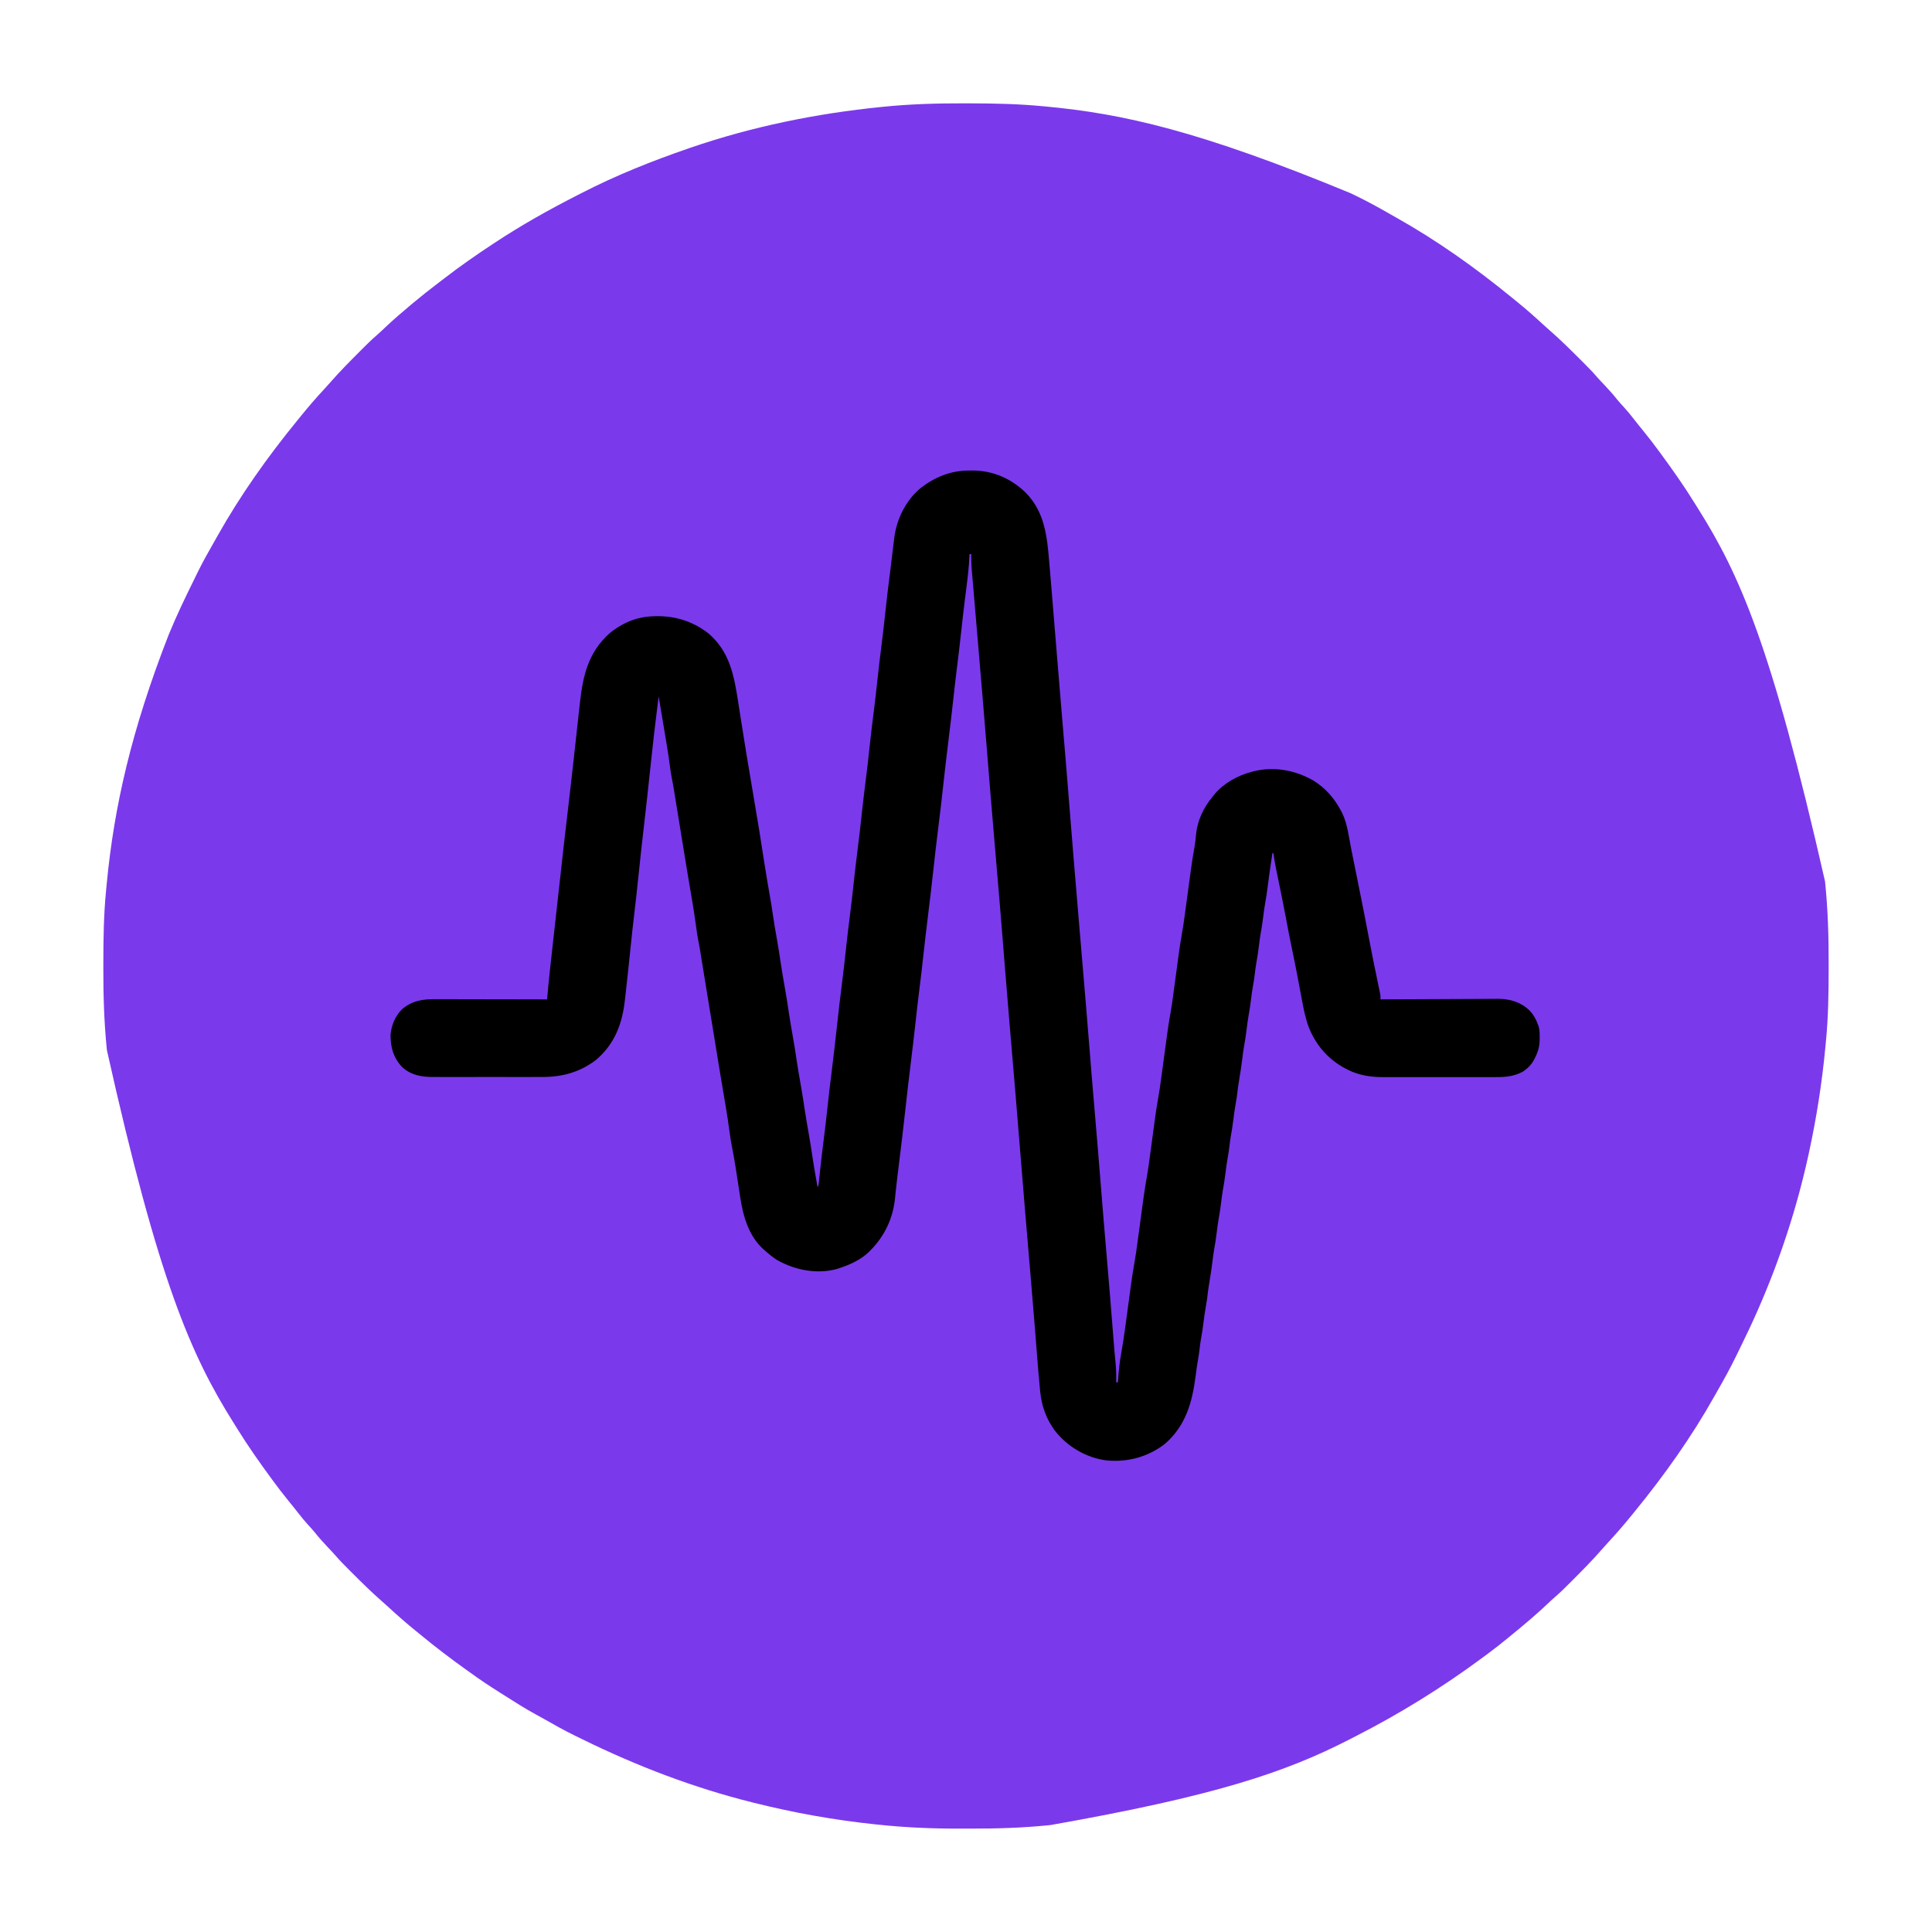
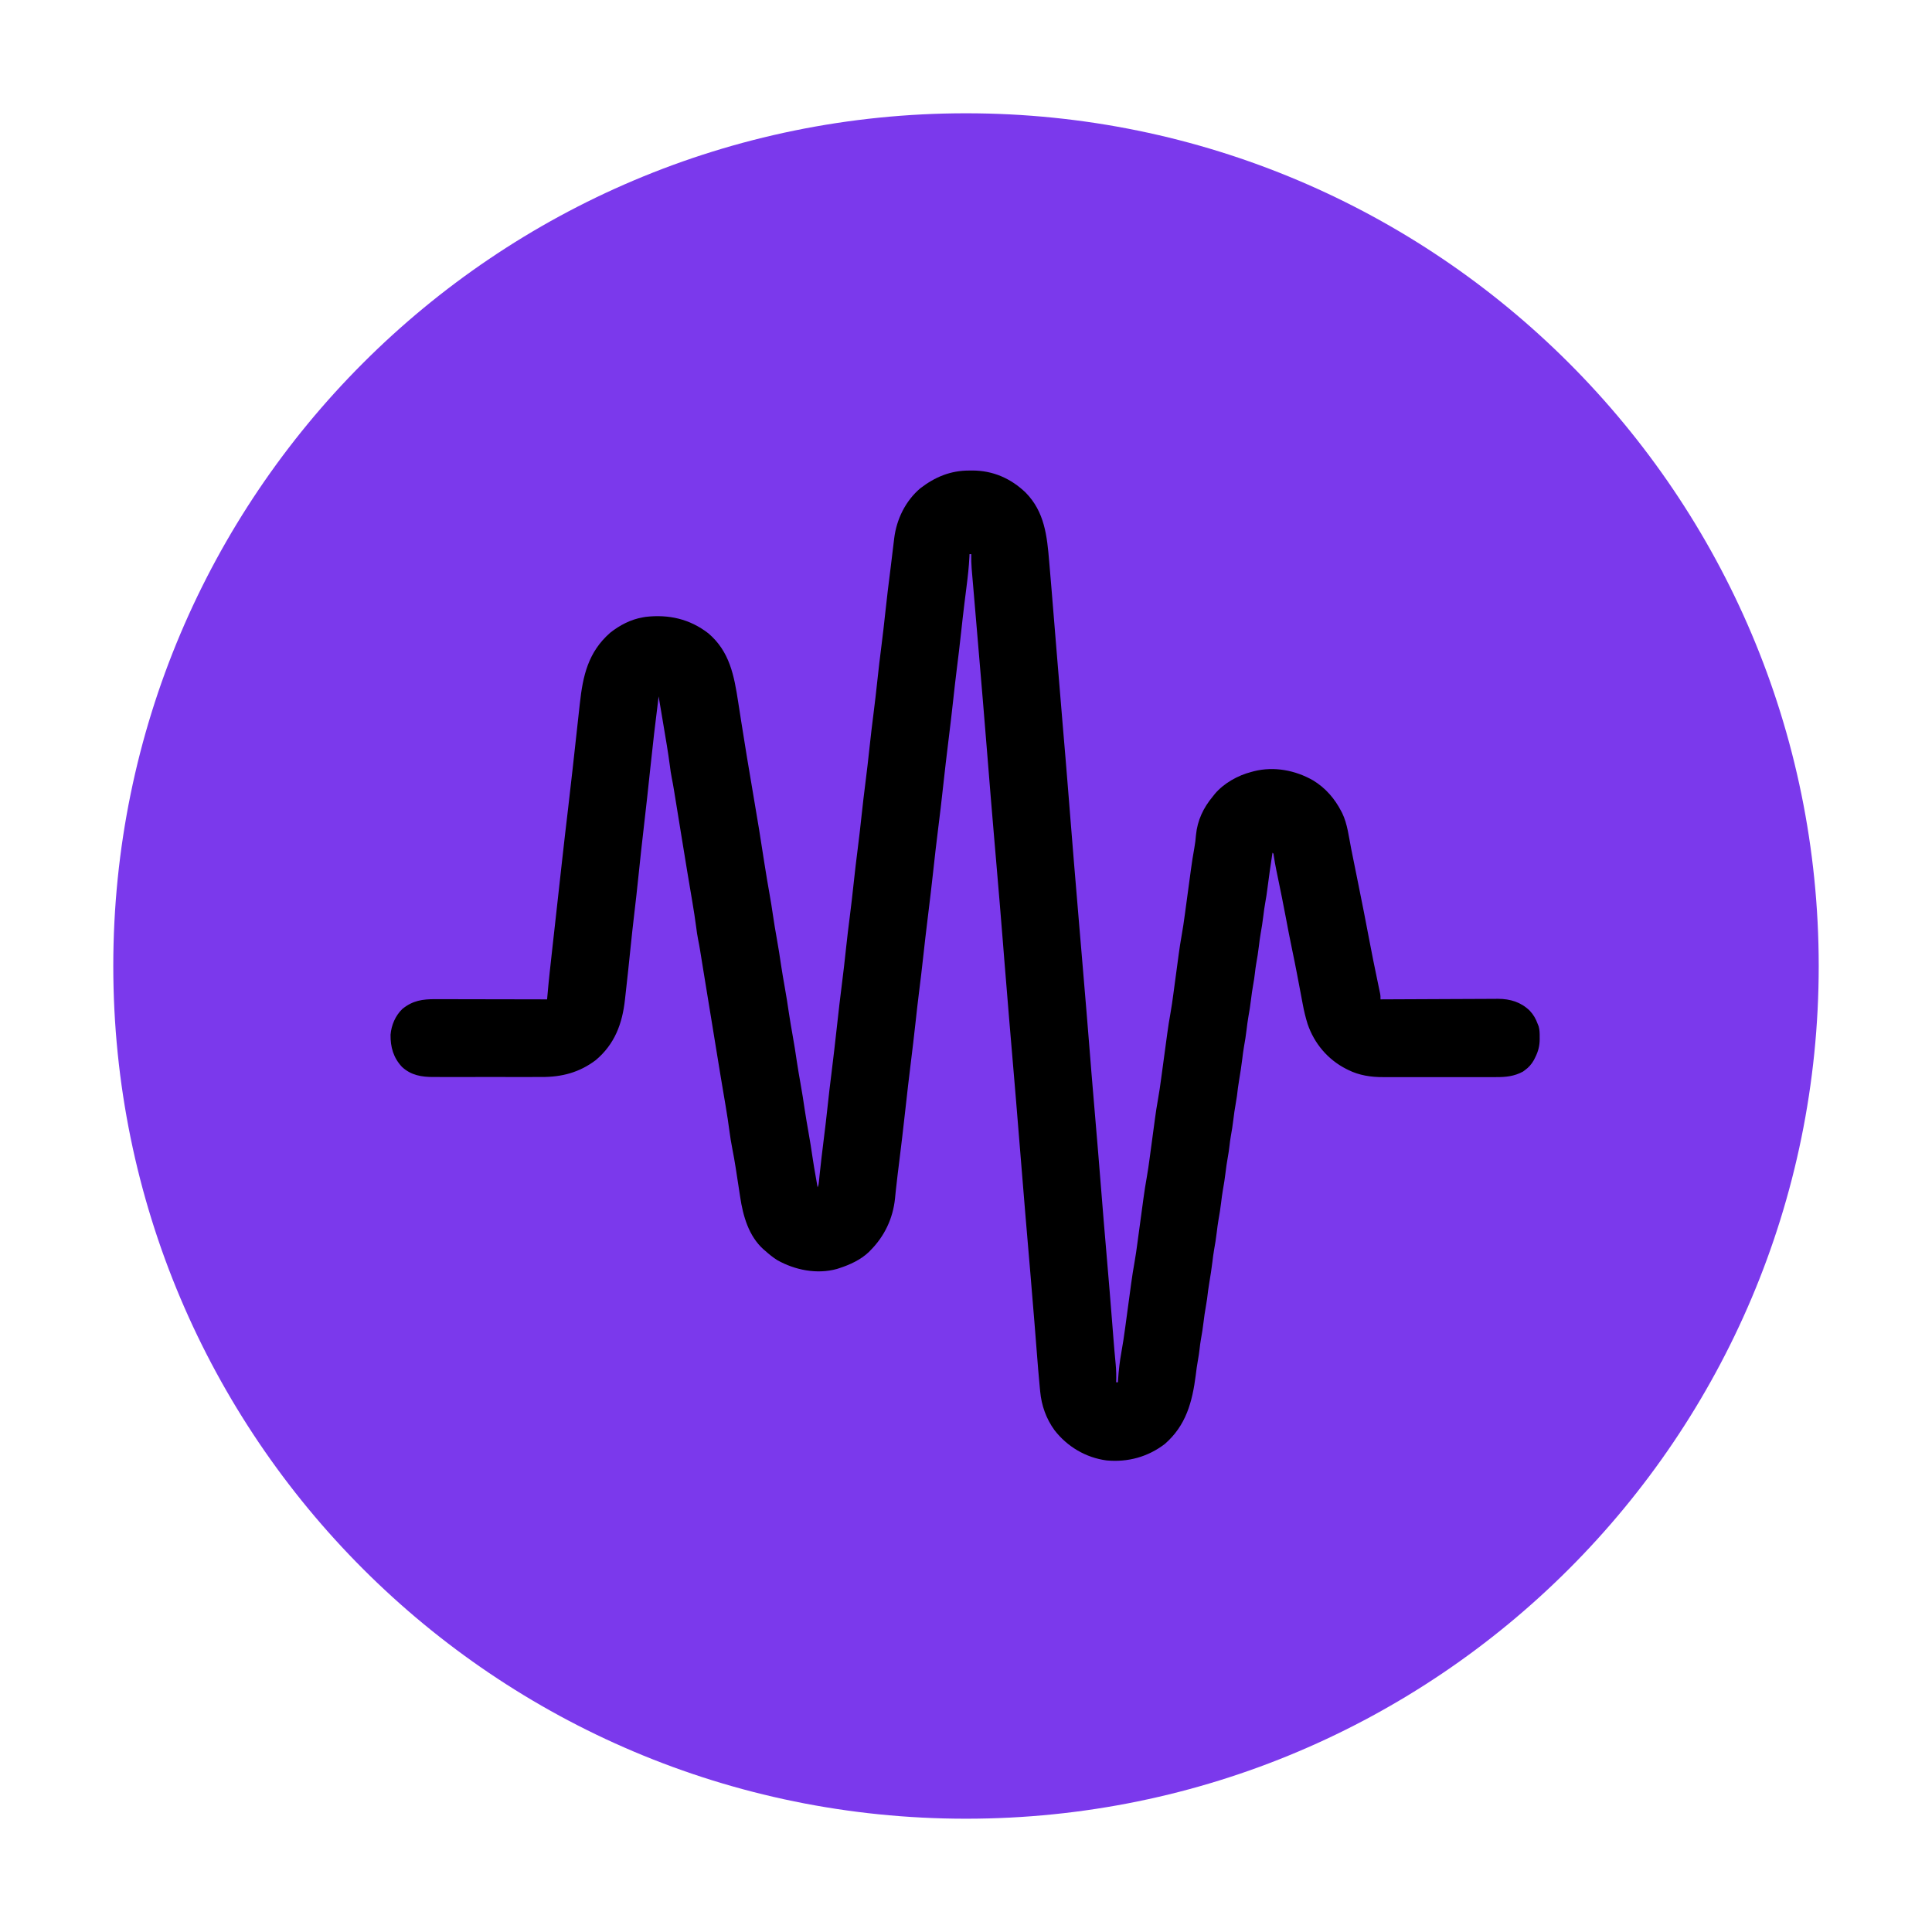
<svg xmlns="http://www.w3.org/2000/svg" width="2000" height="2000" viewBox="0 -100 2000 2200">
-   <path fill="#7B39EC" d="M996.607 17.682c2.693.006 5.385.008 8.077.011 27.866.04 55.56.645 83.316 3.307l2.757.257c88.14 8.228 175.309 27.706 347.442 98.855 2.65 1.307 5.308 2.599 7.965 3.892 12.282 6.012 24.196 12.572 36.044 19.395a960.17 960.17 0 0 0 8.065 4.566c46.322 26.041 89.812 56.976 130.927 90.567 1.573 1.283 3.151 2.56 4.73 3.835 11.057 8.957 21.765 18.318 32.191 28a367.123 367.123 0 0 0 6.77 6.031c12.236 10.675 23.745 22.136 35.234 33.602l1.777 1.77c5.684 5.663 11.322 11.31 16.532 17.419 2.865 3.314 5.922 6.45 8.941 9.623 5.086 5.38 9.916 10.833 14.527 16.625 2.23 2.724 4.578 5.296 6.973 7.875 4.182 4.55 8.03 9.267 11.81 14.149 3.511 4.534 7.115 8.982 10.753 13.414 6.427 7.868 12.554 15.933 18.562 24.125l1.53 2.083c13.258 18.112 26.209 36.436 38 55.542 1.513 2.444 3.04 4.877 4.572 7.309 46.436 73.997 82.9 154.342 144.086 423.691l.239 2.35c3.032 30.154 3.954 60.263 3.891 90.551-.006 2.771-.008 5.543-.011 8.314-.037 26.94-.419 53.747-3.054 80.579-.265 2.698-.52 5.398-.773 8.098-3.798 39.84-9.987 79.375-18.48 118.483l-.446 2.064c-13.138 60.618-32.62 120.157-57.554 176.936l-1.117 2.564c-6.335 14.509-13.241 28.75-20.19 42.971a3307.862 3307.862 0 0 0-3.187 6.54c-6.487 13.333-13.506 26.285-20.905 39.133a960.17 960.17 0 0 0-4.566 8.065c-26.041 46.322-56.976 89.812-90.567 130.927-1.283 1.573-2.56 3.151-3.835 4.73-8.957 11.057-18.318 21.765-28 32.191a367.123 367.123 0 0 0-6.031 6.77c-10.675 12.236-22.136 23.745-33.602 35.234l-1.77 1.777c-5.67 5.69-11.322 11.338-17.437 16.555-3.19 2.746-6.23 5.656-9.293 8.543-5.086 4.767-10.199 9.473-15.5 14-1.068.922-2.136 1.843-3.203 2.766A934.694 934.694 0 0 1 1621 1762a6489.83 6489.83 0 0 0-3.816 3.129c-7.361 6.029-14.768 11.953-22.439 17.587-2.042 1.502-4.077 3.014-6.112 4.526-46 34.114-94.455 64.131-145.48 90.15-1.996 1.018-3.99 2.039-5.982 3.064-74.053 38.1-154.57 64.838-340.733 97.731l-2.337.24c-29.577 2.99-59.144 3.912-88.853 3.834a2508.98 2508.98 0 0 0-13.116.007c-30.886.068-61.532-1.26-92.257-4.518l-3.092-.322c-46.54-4.879-92.39-13.076-137.783-24.428l-2.074-.516c-67.132-16.71-131.61-41.443-193.669-71.887a2327.286 2327.286 0 0 0-8.722-4.25c-11.889-5.81-23.374-12.247-34.853-18.825-3.137-1.78-6.302-3.506-9.473-5.228-12.062-6.57-23.619-13.932-35.209-21.294l-6.598-4.168c-11.031-6.991-21.876-14.1-32.402-21.832a1468.5 1468.5 0 0 0-5.125-3.635c-8.414-5.96-16.66-12.136-24.875-18.365l-1.714-1.296c-8.648-6.55-17.078-13.349-25.47-20.22-1.579-1.29-3.164-2.573-4.75-3.855-11.057-8.954-21.762-18.315-32.187-27.996a367.123 367.123 0 0 0-6.77-6.031c-12.236-10.675-23.745-22.136-35.234-33.602l-1.777-1.77c-5.684-5.663-11.322-11.31-16.532-17.419-2.865-3.314-5.922-6.45-8.941-9.624-5.086-5.38-9.916-10.832-14.527-16.625-2.23-2.723-4.578-5.295-6.973-7.875-4.182-4.55-8.03-9.266-11.81-14.148-3.511-4.534-7.115-8.982-10.752-13.414-6.428-7.868-12.555-15.933-18.563-24.125l-1.53-2.083c-13.258-18.112-26.209-36.436-38-55.542-1.513-2.444-3.04-4.877-4.572-7.309-48.23-76.856-85.244-160.322-144.148-424.129l-.233-2.31c-2.994-30.019-3.898-60.003-3.835-90.153.006-2.771.008-5.543.011-8.314.037-26.94.419-53.747 3.054-80.579.265-2.698.52-5.398.773-8.098C29.915 818.41 49.73 731.353 92 623l.841-2.042c8.305-20.105 17.643-39.669 27.284-59.16 1.587-3.21 3.158-6.428 4.723-9.65 5.718-11.707 12.042-23.03 18.535-34.324 1.543-2.694 3.067-5.397 4.586-8.105 26.042-46.316 56.972-89.802 90.559-130.915 1.295-1.587 2.585-3.177 3.874-4.769 8.461-10.42 17.15-20.623 26.326-30.421a319.103 319.103 0 0 0 7.706-8.54c10.657-12.23 22.112-23.722 33.566-35.199l1.77-1.777c5.66-5.68 11.301-11.316 17.406-16.523 3.376-2.915 6.587-6.008 9.824-9.075 9.359-8.865 19.12-17.223 29-25.5l1.975-1.655a777.299 777.299 0 0 1 29.904-23.736c2.12-1.608 4.23-3.23 6.336-4.855 17.759-13.7 36.046-26.43 54.785-38.754l2.275-1.506c30.072-19.912 61.48-37.517 93.596-53.898 1.995-1.018 3.99-2.038 5.981-3.063C601.792 99.506 642.63 83.255 684 69l2.101-.725C756.367 44.12 829.69 29.21 903.563 21.812l2.336-.239c30.184-3.051 60.388-3.956 90.708-3.891Z" />
-   <path d="m1003.563 435.813 3.384-.038c23.563-.04 44.146 8.937 61.053 25.225 21.533 21.934 24.288 49.31 26.734 78.488l.48 5.636c.428 5.02.85 10.04 1.273 15.061.265 3.152.532 6.303.799 9.455 2.483 29.315 4.885 58.637 7.203 87.966a8630.48 8630.48 0 0 0 5.448 65.644c2.286 26.347 4.453 52.701 6.563 79.063a367242.245 367242.245 0 0 0 2.023 25.262c1.374 17.164 2.757 34.327 4.165 51.487l.169 2.067c1.95 23.79 3.96 47.575 5.975 71.36a19238663.218 19238663.218 0 0 1 2.363 27.89l.201 2.37 1.006 11.873c3.247 38.293 6.469 76.586 9.487 114.897.274 3.489.55 6.977.826 10.465l.16 2.022c1.331 16.803 2.791 33.596 4.249 50.389 2.31 26.626 4.474 53.263 6.6 79.904 2.09 26.194 4.249 52.381 6.522 78.56 2.308 26.587 4.471 53.184 6.568 79.789a33753.501 33753.501 0 0 0 1.06 13.417c.767 9.72 1.584 19.433 2.544 29.135.668 6.947.796 13.82.582 20.8h2l.148-2.535c.697-10.843 1.927-21.55 3.886-32.24 1.662-9.075 3.003-18.175 4.229-27.318.342-2.553.689-5.104 1.036-7.655.738-5.417 1.47-10.834 2.201-16.252.85-6.292 1.701-12.584 2.558-18.874.337-2.48.67-4.96 1.002-7.439 1.101-8.135 2.355-16.216 3.823-24.292 1.341-7.467 2.372-14.97 3.38-22.488.342-2.553.689-5.104 1.036-7.655.738-5.417 1.47-10.834 2.201-16.252.85-6.292 1.701-12.584 2.558-18.874.337-2.48.67-4.96 1.002-7.439 1.106-8.169 2.364-16.285 3.837-24.396 1.26-7.003 2.241-14.035 3.18-21.088.309-2.317.622-4.633.936-6.95.666-4.917 1.327-9.835 1.987-14.753.767-5.714 1.536-11.427 2.31-17.14.304-2.246.603-4.493.902-6.74.948-7.038 2.005-14.037 3.274-21.024 1.489-8.202 2.67-16.429 3.777-24.69.342-2.552.689-5.103 1.036-7.654.738-5.417 1.47-10.834 2.201-16.252.85-6.292 1.701-12.584 2.558-18.874.337-2.48.67-4.96 1.002-7.439 1.106-8.169 2.364-16.285 3.837-24.396 1.26-7.003 2.241-14.035 3.18-21.088.309-2.317.622-4.633.936-6.95.666-4.917 1.327-9.835 1.987-14.753.767-5.714 1.536-11.427 2.31-17.14.304-2.246.603-4.493.902-6.74.948-7.038 2.005-14.037 3.274-21.024 1.489-8.202 2.67-16.429 3.777-24.69.342-2.552.689-5.103 1.036-7.654.738-5.417 1.47-10.834 2.201-16.252.85-6.292 1.701-12.584 2.558-18.874.337-2.48.67-4.96 1.002-7.439 1.14-8.417 2.417-16.788 3.957-25.142.897-4.887 1.472-9.722 1.858-14.67 1.628-16.716 8.398-31.017 19.125-43.875l2.32-2.926c10.201-12.184 26.417-21.194 41.68-25.074l3.055-.836c22.84-5.645 46.817-1.13 67.136 10.45 14.183 8.571 24.711 20.826 32.246 35.448l.965 1.855c6.013 12.39 7.546 27.317 10.239 40.704l1.349 6.678c.943 4.669 1.884 9.338 2.824 14.007 1.181 5.868 2.366 11.735 3.553 17.601 4.563 22.565 9.071 45.135 13.304 67.764 2.636 14.079 5.516 28.104 8.441 42.125.652 3.13 1.3 6.263 1.947 9.395l.596 2.834.538 2.61.474 2.273C1472 1034 1472 1034 1472 1038l2.223-.014c17.905-.11 35.81-.193 53.717-.245 8.66-.026 17.318-.06 25.978-.118 7.553-.05 15.107-.082 22.66-.093 3.995-.007 7.989-.022 11.983-.059 3.771-.034 7.542-.044 11.314-.037a472.56 472.56 0 0 0 6.057-.056c13.795.076 25.958 3.713 35.959 13.466 4.32 4.575 6.972 9.262 9.109 15.156l1.09 2.719c1.147 4.134 1.203 7.89 1.16 12.156l.023 2.316c-.026 7.674-1.634 14.105-5.148 20.996l-1.492 2.981c-2.714 4.707-5.72 8.225-10.133 11.395l-2.281 1.69c-9.982 5.416-19.68 6.332-30.815 6.265-1.531.005-3.062.012-4.593.02-4.124.019-8.248.012-12.373 0-4.343-.01-8.685-.001-13.028.005-7.296.007-14.59-.002-21.886-.022-8.393-.021-16.784-.014-25.177.008-7.243.018-14.485.02-21.728.01-4.31-.006-8.618-.007-12.927.006-4.06.012-8.118.003-12.177-.02-1.475-.005-2.95-.003-4.425.006-13.706.075-27.531-1.978-39.902-8.218l-2.118-1.038c-20.997-10.648-36.513-29.018-44.069-51.209-2.343-7.477-4.13-14.907-5.552-22.609l-.665-3.5c-.465-2.45-.928-4.902-1.387-7.354-1.202-6.421-2.428-12.838-3.65-19.255l-.726-3.813a1565.797 1565.797 0 0 0-5.771-28.785c-2.502-11.94-4.814-23.907-7.049-35.9-2.87-15.383-5.996-30.71-9.181-46.031l-1.102-5.323-.526-2.54a314.531 314.531 0 0 1-3.004-16.952c-.192-1.995-.192-1.995-1.388-3.004-2.126 14.057-4.223 28.112-5.96 42.223-.557 4.434-1.208 8.822-2.032 13.215-1.06 5.663-1.806 11.344-2.508 17.062-.814 6.627-1.782 13.175-3.014 19.736-.832 4.732-1.4 9.496-1.986 14.264-.823 6.699-1.8 13.321-3.045 19.955-.627 3.506-1.049 7.006-1.455 10.545-.513 4.47-1.139 8.859-1.969 13.281-1.064 5.717-1.822 11.449-2.531 17.219-.814 6.627-1.782 13.175-3.014 19.736-.832 4.732-1.4 9.496-1.986 14.264-.815 6.637-1.785 13.195-3.018 19.767-.807 4.577-1.354 9.184-1.92 13.795a511.538 511.538 0 0 1-3.505 23.565c-1.05 6.124-1.83 12.259-2.53 18.432a176.412 176.412 0 0 1-1.492 9.195c-1.065 5.726-1.825 11.467-2.535 17.246-.823 6.699-1.8 13.321-3.045 19.955-.627 3.506-1.049 7.006-1.455 10.545-.513 4.47-1.139 8.859-1.969 13.281-1.064 5.717-1.822 11.449-2.531 17.219-.814 6.627-1.782 13.175-3.014 19.736-.832 4.732-1.4 9.496-1.986 14.264-.814 6.627-1.782 13.175-3.014 19.736-.832 4.732-1.4 9.496-1.986 14.264-.815 6.637-1.785 13.195-3.018 19.767-.807 4.577-1.354 9.184-1.92 13.795a511.538 511.538 0 0 1-3.505 23.565c-1.05 6.124-1.83 12.259-2.53 18.432a176.412 176.412 0 0 1-1.492 9.195c-1.065 5.726-1.825 11.467-2.535 17.246-.823 6.699-1.8 13.321-3.045 19.955-.627 3.506-1.049 7.006-1.455 10.545-.515 4.484-1.144 8.885-1.977 13.32-1.023 5.498-1.73 11.005-2.398 16.555-3.933 30.58-11.04 57.344-35.21 78.375-19.274 14.816-42.293 21.028-66.415 18.75-23.587-3.128-44.853-15.754-59.325-34.58-9.361-12.878-14.678-27.937-16.175-43.662l-.371-3.682c-1.44-14.627-2.576-29.28-3.718-43.932-.74-9.489-1.496-18.977-2.255-28.464l-.249-3.121a11469.87 11469.87 0 0 0-4.563-55.114l-.175-2.055c-.768-9.05-1.538-18.1-2.308-27.15-1.08-12.694-2.16-25.389-3.236-38.084l-.176-2.074c-2.12-25.019-4.161-50.043-6.147-75.072-2.824-35.598-5.839-71.179-8.864-106.76-.953-11.206-1.906-22.411-2.856-33.617l-.173-2.044c-1.99-23.483-3.925-46.97-5.784-70.464l-.178-2.25-1.359-17.18c-1.12-14.172-2.28-28.34-3.463-42.508l-.296-3.55c-1.29-15.446-2.605-30.89-3.927-46.334a209984.214 209984.214 0 0 1-2.538-29.672c-2.549-29.809-5.01-59.623-7.38-89.447-3.48-43.75-7.202-87.477-10.92-131.206l-1.671-19.669-.324-3.822-.637-7.512c-.614-7.243-1.233-14.486-1.855-21.729-.383-4.467-.763-8.934-1.142-13.4a4140.22 4140.22 0 0 0-.53-6.163c-.243-2.802-.48-5.604-.717-8.406l-.214-2.422c-.467-5.628-.547-11.21-.474-16.855h-2l-.122 2.919c-.537 11.321-1.794 22.494-3.232 33.732-.689 5.39-1.359 10.781-2.029 16.173l-.414 3.33c-1.377 11.126-2.613 22.265-3.828 33.409-1.503 13.759-3.101 27.496-4.86 41.225-1.421 11.203-2.663 22.423-3.89 33.65a3219.922 3219.922 0 0 1-5.563 47.5c-2.18 17.527-4.203 35.067-6.125 52.625-1.782 16.287-3.657 32.554-5.74 48.805-2.024 15.825-3.778 31.676-5.514 47.535a3607.796 3607.796 0 0 1-6.123 52.195c-1.959 15.761-3.772 31.533-5.497 47.321a2090.24 2090.24 0 0 1-4.548 38.369c-1.421 11.203-2.663 22.423-3.89 33.65a3222.134 3222.134 0 0 1-5.563 47.5 3486.178 3486.178 0 0 0-6 51.562c-2.355 21.559-4.922 43.086-7.614 64.605l-.835 6.688-.411 3.276a854.167 854.167 0 0 0-1.97 17.219l-.383 3.65a938.408 938.408 0 0 0-.687 6.86c-2.367 22.77-12 43.01-28.162 59.202l-1.852 1.887c-9.161 8.674-21.271 14.266-33.148 18.113l-2.965.969c-22.765 6.328-47.695 1.322-67.93-10.016-5.1-3.208-9.621-6.94-14.105-10.953l-1.887-1.602c-16.608-15.098-23.021-37.81-26.234-59.203l-.564-3.635c-.59-3.811-1.172-7.623-1.753-11.435-.764-4.998-1.534-9.996-2.308-14.992l-.572-3.699a542.244 542.244 0 0 0-3.78-21.38 308.31 308.31 0 0 1-3.316-20.34c-1.18-9.102-2.595-18.157-4.11-27.21l-.346-2.073c-.71-4.244-1.427-8.487-2.144-12.73-.952-5.635-1.898-11.27-2.844-16.906l-.707-4.21a5303.911 5303.911 0 0 1-6.251-38.223c-1.108-6.901-2.23-13.8-3.36-20.698l-.528-3.229-1.609-9.81-2.335-14.254-.59-3.6c-1.357-8.286-2.706-16.573-4.051-24.86l-1.629-10.02-1.026-6.339c-.474-2.93-.95-5.86-1.427-8.79l-.412-2.563c-.668-4.089-1.4-8.151-2.238-12.21-.984-4.84-1.652-9.687-2.268-14.587-1.227-9.33-2.682-18.617-4.234-27.898l-.347-2.07c-.71-4.245-1.426-8.49-2.144-12.733-.952-5.634-1.898-11.27-2.844-16.906l-.707-4.212c-2.34-13.934-4.594-27.881-6.832-41.832-1.557-9.682-3.135-19.36-4.716-29.039l-1.166-7.162c-.576-3.544-1.154-7.088-1.733-10.632l-.517-3.195c-.761-4.644-1.564-9.266-2.516-13.876-.97-4.753-1.621-9.512-2.225-14.324-1.96-14.936-4.53-29.776-7.035-44.629-.646-3.835-1.289-7.671-1.931-11.507-1.251-7.463-2.506-14.925-3.764-22.387a3691.78 3691.78 0 0 0-9.657 83.348 5415.849 5415.849 0 0 1-6.968 63.277c-2.225 19.142-4.344 38.289-6.302 57.46a2745.11 2745.11 0 0 1-4.887 44.063 2439.026 2439.026 0 0 0-4.316 39.41c-1.747 17.083-3.539 34.162-5.497 51.222-.245 2.155-.484 4.31-.718 6.466-2.974 27.365-11.655 50.75-33.233 68.922-18.715 14.157-38.767 19.33-61.925 19.22a2021.1 2021.1 0 0 1-16.248.015c-4.155-.008-8.31 0-12.465.004-6.967.006-13.934-.002-20.9-.016a5888.58 5888.58 0 0 0-24.087.006c-6.93.013-13.86.015-20.789.007a3485.58 3485.58 0 0 0-12.37.005c-3.873.009-7.746.002-11.62-.015a564.587 564.587 0 0 0-4.238.004c-13.626.058-25.769-1.927-36.042-11.507-9.768-10.473-13.189-22.438-13.011-36.645.92-10.935 5.506-21.676 13.445-29.344 11.785-9.57 22.906-11.212 37.793-11.13a2891.797 2891.797 0 0 1 15.42.024c3.927.014 7.855.015 11.783.017 7.426.006 14.853.023 22.28.043 8.459.022 16.918.033 25.378.043 17.391.021 34.783.056 52.174.101l.29-3.474c1.552-18.001 3.582-35.948 5.585-53.903.513-4.602 1.023-9.204 1.534-13.807.86-7.742 1.722-15.485 2.585-23.228.984-8.827 1.965-17.656 2.944-26.484.957-8.618 1.915-17.235 2.874-25.853l1.202-10.814a6850.205 6850.205 0 0 1 6.878-59.726c1.791-14.95 3.499-29.906 5.138-44.873a10996.304 10996.304 0 0 1 1.775-16.084l.232-2.097a23967.67 23967.67 0 0 0 3.03-27.502c.69-6.306 1.386-12.612 2.088-18.917.366-3.297.73-6.594 1.088-9.892 3.482-32.017 9.537-58.818 34.562-80.81C605.693 611.903 618.239 605.368 632 603l3.148-.55c26.238-3.061 50.397 2.365 71.477 18.737 24.412 20.795 29.321 48.247 33.99 78.427.985 6.366 1.985 12.73 2.983 19.093l.611 3.908a5705.574 5705.574 0 0 0 5.916 36.885l.497 3.043c2.392 14.622 4.86 29.23 7.37 43.831 4.385 25.514 8.596 51.06 12.446 76.662 1.86 12.188 3.991 24.333 6.101 36.48 1.236 7.136 2.462 14.263 3.453 21.437 1.276 9.22 2.915 18.378 4.508 27.547 1.782 10.26 3.534 20.506 4.959 30.822 1.19 8.084 2.643 16.128 4.041 24.178 1.782 10.26 3.534 20.506 4.959 30.822 1.19 8.084 2.643 16.128 4.041 24.178 1.782 10.26 3.534 20.506 4.959 30.822 1.19 8.084 2.643 16.128 4.041 24.178 1.782 10.26 3.534 20.506 4.959 30.822 1.19 8.084 2.643 16.128 4.041 24.178 1.8 10.364 3.573 20.714 5.013 31.136.908 6.268 2.02 12.501 3.112 18.739l.695 4c.558 3.209 1.118 6.417 1.68 9.625 1.158-2.316 1.294-4.018 1.543-6.598l.307-3.043.337-3.421c1.42-13.836 3.1-27.636 4.813-41.438 2.386-19.234 2.386-19.234 4.5-38.5 1.264-12.314 2.787-24.591 4.313-36.875 2.22-17.882 4.29-35.775 6.25-53.688 1.823-16.666 3.748-33.311 5.874-49.941 1.586-12.414 2.995-24.837 4.303-37.282 1.363-12.938 2.937-25.84 4.583-38.745A1651.125 1651.125 0 0 0 872 906.5c1.44-13.7 3.08-27.366 4.823-41.03A1651.125 1651.125 0 0 0 881 829.5c1.44-13.7 3.08-27.366 4.823-41.03A1651.125 1651.125 0 0 0 890 752.5c1.44-13.7 3.08-27.366 4.823-41.03A1651.125 1651.125 0 0 0 899 675.5c1.44-13.7 3.08-27.366 4.823-41.03A1653.47 1653.47 0 0 0 908 598.5c1.816-17.262 3.952-34.477 6.142-51.695.888-6.993 1.721-13.992 2.545-20.992.433-3.605.87-7.21 1.313-10.813l.252-2.09c2.672-21.683 12.92-42.647 29.748-56.91 16.804-12.89 34.303-20.176 55.563-20.188Z" />
+   <circle cx="1000" cy="1000" r="971" style="stroke: rgb(123, 57, 236); paint-order: fill; stroke-opacity: 0.83; stroke-width: 0px; fill: rgb(123, 57, 236);" />
+   <path d="m1003.563 435.813 3.384-.038c23.563-.04 44.146 8.937 61.053 25.225 21.533 21.934 24.288 49.31 26.734 78.488l.48 5.636c.428 5.02.85 10.04 1.273 15.061.265 3.152.532 6.303.799 9.455 2.483 29.315 4.885 58.637 7.203 87.966a8630.48 8630.48 0 0 0 5.448 65.644c2.286 26.347 4.453 52.701 6.563 79.063a367242.245 367242.245 0 0 0 2.023 25.262c1.374 17.164 2.757 34.327 4.165 51.487l.169 2.067c1.95 23.79 3.96 47.575 5.975 71.36a19238663.218 19238663.218 0 0 1 2.363 27.89l.201 2.37 1.006 11.873c3.247 38.293 6.469 76.586 9.487 114.897.274 3.489.55 6.977.826 10.465l.16 2.022c1.331 16.803 2.791 33.596 4.249 50.389 2.31 26.626 4.474 53.263 6.6 79.904 2.09 26.194 4.249 52.381 6.522 78.56 2.308 26.587 4.471 53.184 6.568 79.789a33753.501 33753.501 0 0 0 1.06 13.417c.767 9.72 1.584 19.433 2.544 29.135.668 6.947.796 13.82.582 20.8h2l.148-2.535c.697-10.843 1.927-21.55 3.886-32.24 1.662-9.075 3.003-18.175 4.229-27.318.342-2.553.689-5.104 1.036-7.655.738-5.417 1.47-10.834 2.201-16.252.85-6.292 1.701-12.584 2.558-18.874.337-2.48.67-4.96 1.002-7.439 1.101-8.135 2.355-16.216 3.823-24.292 1.341-7.467 2.372-14.97 3.38-22.488.342-2.553.689-5.104 1.036-7.655.738-5.417 1.47-10.834 2.201-16.252.85-6.292 1.701-12.584 2.558-18.874.337-2.48.67-4.96 1.002-7.439 1.106-8.169 2.364-16.285 3.837-24.396 1.26-7.003 2.241-14.035 3.18-21.088.309-2.317.622-4.633.936-6.95.666-4.917 1.327-9.835 1.987-14.753.767-5.714 1.536-11.427 2.31-17.14.304-2.246.603-4.493.902-6.74.948-7.038 2.005-14.037 3.274-21.024 1.489-8.202 2.67-16.429 3.777-24.69.342-2.552.689-5.103 1.036-7.654.738-5.417 1.47-10.834 2.201-16.252.85-6.292 1.701-12.584 2.558-18.874.337-2.48.67-4.96 1.002-7.439 1.106-8.169 2.364-16.285 3.837-24.396 1.26-7.003 2.241-14.035 3.18-21.088.309-2.317.622-4.633.936-6.95.666-4.917 1.327-9.835 1.987-14.753.767-5.714 1.536-11.427 2.31-17.14.304-2.246.603-4.493.902-6.74.948-7.038 2.005-14.037 3.274-21.024 1.489-8.202 2.67-16.429 3.777-24.69.342-2.552.689-5.103 1.036-7.654.738-5.417 1.47-10.834 2.201-16.252.85-6.292 1.701-12.584 2.558-18.874.337-2.48.67-4.96 1.002-7.439 1.14-8.417 2.417-16.788 3.957-25.142.897-4.887 1.472-9.722 1.858-14.67 1.628-16.716 8.398-31.017 19.125-43.875l2.32-2.926c10.201-12.184 26.417-21.194 41.68-25.074l3.055-.836c22.84-5.645 46.817-1.13 67.136 10.45 14.183 8.571 24.711 20.826 32.246 35.448l.965 1.855c6.013 12.39 7.546 27.317 10.239 40.704l1.349 6.678c.943 4.669 1.884 9.338 2.824 14.007 1.181 5.868 2.366 11.735 3.553 17.601 4.563 22.565 9.071 45.135 13.304 67.764 2.636 14.079 5.516 28.104 8.441 42.125.652 3.13 1.3 6.263 1.947 9.395l.596 2.834.538 2.61.474 2.273C1472 1034 1472 1034 1472 1038l2.223-.014c17.905-.11 35.81-.193 53.717-.245 8.66-.026 17.318-.06 25.978-.118 7.553-.05 15.107-.082 22.66-.093 3.995-.007 7.989-.022 11.983-.059 3.771-.034 7.542-.044 11.314-.037a472.56 472.56 0 0 0 6.057-.056c13.795.076 25.958 3.713 35.959 13.466 4.32 4.575 6.972 9.262 9.109 15.156l1.09 2.719c1.147 4.134 1.203 7.89 1.16 12.156l.023 2.316c-.026 7.674-1.634 14.105-5.148 20.996l-1.492 2.981c-2.714 4.707-5.72 8.225-10.133 11.395l-2.281 1.69c-9.982 5.416-19.68 6.332-30.815 6.265-1.531.005-3.062.012-4.593.02-4.124.019-8.248.012-12.373 0-4.343-.01-8.685-.001-13.028.005-7.296.007-14.59-.002-21.886-.022-8.393-.021-16.784-.014-25.177.008-7.243.018-14.485.02-21.728.01-4.31-.006-8.618-.007-12.927.006-4.06.012-8.118.003-12.177-.02-1.475-.005-2.95-.003-4.425.006-13.706.075-27.531-1.978-39.902-8.218l-2.118-1.038c-20.997-10.648-36.513-29.018-44.069-51.209-2.343-7.477-4.13-14.907-5.552-22.609l-.665-3.5c-.465-2.45-.928-4.902-1.387-7.354-1.202-6.421-2.428-12.838-3.65-19.255l-.726-3.813a1565.797 1565.797 0 0 0-5.771-28.785c-2.502-11.94-4.814-23.907-7.049-35.9-2.87-15.383-5.996-30.71-9.181-46.031l-1.102-5.323-.526-2.54a314.531 314.531 0 0 1-3.004-16.952c-.192-1.995-.192-1.995-1.388-3.004-2.126 14.057-4.223 28.112-5.96 42.223-.557 4.434-1.208 8.822-2.032 13.215-1.06 5.663-1.806 11.344-2.508 17.062-.814 6.627-1.782 13.175-3.014 19.736-.832 4.732-1.4 9.496-1.986 14.264-.823 6.699-1.8 13.321-3.045 19.955-.627 3.506-1.049 7.006-1.455 10.545-.513 4.47-1.139 8.859-1.969 13.281-1.064 5.717-1.822 11.449-2.531 17.219-.814 6.627-1.782 13.175-3.014 19.736-.832 4.732-1.4 9.496-1.986 14.264-.815 6.637-1.785 13.195-3.018 19.767-.807 4.577-1.354 9.184-1.92 13.795a511.538 511.538 0 0 1-3.505 23.565c-1.05 6.124-1.83 12.259-2.53 18.432a176.412 176.412 0 0 1-1.492 9.195c-1.065 5.726-1.825 11.467-2.535 17.246-.823 6.699-1.8 13.321-3.045 19.955-.627 3.506-1.049 7.006-1.455 10.545-.513 4.47-1.139 8.859-1.969 13.281-1.064 5.717-1.822 11.449-2.531 17.219-.814 6.627-1.782 13.175-3.014 19.736-.832 4.732-1.4 9.496-1.986 14.264-.814 6.627-1.782 13.175-3.014 19.736-.832 4.732-1.4 9.496-1.986 14.264-.815 6.637-1.785 13.195-3.018 19.767-.807 4.577-1.354 9.184-1.92 13.795a511.538 511.538 0 0 1-3.505 23.565c-1.05 6.124-1.83 12.259-2.53 18.432a176.412 176.412 0 0 1-1.492 9.195c-1.065 5.726-1.825 11.467-2.535 17.246-.823 6.699-1.8 13.321-3.045 19.955-.627 3.506-1.049 7.006-1.455 10.545-.515 4.484-1.144 8.885-1.977 13.32-1.023 5.498-1.73 11.005-2.398 16.555-3.933 30.58-11.04 57.344-35.21 78.375-19.274 14.816-42.293 21.028-66.415 18.75-23.587-3.128-44.853-15.754-59.325-34.58-9.361-12.878-14.678-27.937-16.175-43.662l-.371-3.682c-1.44-14.627-2.576-29.28-3.718-43.932-.74-9.489-1.496-18.977-2.255-28.464l-.249-3.121a11469.87 11469.87 0 0 0-4.563-55.114l-.175-2.055c-.768-9.05-1.538-18.1-2.308-27.15-1.08-12.694-2.16-25.389-3.236-38.084l-.176-2.074c-2.12-25.019-4.161-50.043-6.147-75.072-2.824-35.598-5.839-71.179-8.864-106.76-.953-11.206-1.906-22.411-2.856-33.617l-.173-2.044c-1.99-23.483-3.925-46.97-5.784-70.464l-.178-2.25-1.359-17.18c-1.12-14.172-2.28-28.34-3.463-42.508l-.296-3.55c-1.29-15.446-2.605-30.89-3.927-46.334a209984.214 209984.214 0 0 1-2.538-29.672c-2.549-29.809-5.01-59.623-7.38-89.447-3.48-43.75-7.202-87.477-10.92-131.206l-1.671-19.669-.324-3.822-.637-7.512c-.614-7.243-1.233-14.486-1.855-21.729-.383-4.467-.763-8.934-1.142-13.4a4140.22 4140.22 0 0 0-.53-6.163c-.243-2.802-.48-5.604-.717-8.406l-.214-2.422c-.467-5.628-.547-11.21-.474-16.855h-2l-.122 2.919c-.537 11.321-1.794 22.494-3.232 33.732-.689 5.39-1.359 10.781-2.029 16.173l-.414 3.33c-1.377 11.126-2.613 22.265-3.828 33.409-1.503 13.759-3.101 27.496-4.86 41.225-1.421 11.203-2.663 22.423-3.89 33.65a3219.922 3219.922 0 0 1-5.563 47.5c-2.18 17.527-4.203 35.067-6.125 52.625-1.782 16.287-3.657 32.554-5.74 48.805-2.024 15.825-3.778 31.676-5.514 47.535a3607.796 3607.796 0 0 1-6.123 52.195c-1.959 15.761-3.772 31.533-5.497 47.321a2090.24 2090.24 0 0 1-4.548 38.369c-1.421 11.203-2.663 22.423-3.89 33.65a3222.134 3222.134 0 0 1-5.563 47.5 3486.178 3486.178 0 0 0-6 51.562c-2.355 21.559-4.922 43.086-7.614 64.605l-.835 6.688-.411 3.276a854.167 854.167 0 0 0-1.97 17.219l-.383 3.65a938.408 938.408 0 0 0-.687 6.86c-2.367 22.77-12 43.01-28.162 59.202l-1.852 1.887c-9.161 8.674-21.271 14.266-33.148 18.113l-2.965.969c-22.765 6.328-47.695 1.322-67.93-10.016-5.1-3.208-9.621-6.94-14.105-10.953l-1.887-1.602c-16.608-15.098-23.021-37.81-26.234-59.203l-.564-3.635c-.59-3.811-1.172-7.623-1.753-11.435-.764-4.998-1.534-9.996-2.308-14.992l-.572-3.699a542.244 542.244 0 0 0-3.78-21.38 308.31 308.31 0 0 1-3.316-20.34c-1.18-9.102-2.595-18.157-4.11-27.21l-.346-2.073c-.71-4.244-1.427-8.487-2.144-12.73-.952-5.635-1.898-11.27-2.844-16.906l-.707-4.21a5303.911 5303.911 0 0 1-6.251-38.223c-1.108-6.901-2.23-13.8-3.36-20.698l-.528-3.229-1.609-9.81-2.335-14.254-.59-3.6c-1.357-8.286-2.706-16.573-4.051-24.86l-1.629-10.02-1.026-6.339c-.474-2.93-.95-5.86-1.427-8.79l-.412-2.563c-.668-4.089-1.4-8.151-2.238-12.21-.984-4.84-1.652-9.687-2.268-14.587-1.227-9.33-2.682-18.617-4.234-27.898l-.347-2.07c-.71-4.245-1.426-8.49-2.144-12.733-.952-5.634-1.898-11.27-2.844-16.906l-.707-4.212c-2.34-13.934-4.594-27.881-6.832-41.832-1.557-9.682-3.135-19.36-4.716-29.039l-1.166-7.162c-.576-3.544-1.154-7.088-1.733-10.632l-.517-3.195c-.761-4.644-1.564-9.266-2.516-13.876-.97-4.753-1.621-9.512-2.225-14.324-1.96-14.936-4.53-29.776-7.035-44.629-.646-3.835-1.289-7.671-1.931-11.507-1.251-7.463-2.506-14.925-3.764-22.387a3691.78 3691.78 0 0 0-9.657 83.348 5415.849 5415.849 0 0 1-6.968 63.277c-2.225 19.142-4.344 38.289-6.302 57.46a2745.11 2745.11 0 0 1-4.887 44.063 2439.026 2439.026 0 0 0-4.316 39.41c-1.747 17.083-3.539 34.162-5.497 51.222-.245 2.155-.484 4.31-.718 6.466-2.974 27.365-11.655 50.75-33.233 68.922-18.715 14.157-38.767 19.33-61.925 19.22a2021.1 2021.1 0 0 1-16.248.015c-4.155-.008-8.31 0-12.465.004-6.967.006-13.934-.002-20.9-.016a5888.58 5888.58 0 0 0-24.087.006c-6.93.013-13.86.015-20.789.007a3485.58 3485.58 0 0 0-12.37.005c-3.873.009-7.746.002-11.62-.015a564.587 564.587 0 0 0-4.238.004c-13.626.058-25.769-1.927-36.042-11.507-9.768-10.473-13.189-22.438-13.011-36.645.92-10.935 5.506-21.676 13.445-29.344 11.785-9.57 22.906-11.212 37.793-11.13a2891.797 2891.797 0 0 1 15.42.024c3.927.014 7.855.015 11.783.017 7.426.006 14.853.023 22.28.043 8.459.022 16.918.033 25.378.043 17.391.021 34.783.056 52.174.101l.29-3.474c1.552-18.001 3.582-35.948 5.585-53.903.513-4.602 1.023-9.204 1.534-13.807.86-7.742 1.722-15.485 2.585-23.228.984-8.827 1.965-17.656 2.944-26.484.957-8.618 1.915-17.235 2.874-25.853l1.202-10.814a6850.205 6850.205 0 0 1 6.878-59.726c1.791-14.95 3.499-29.906 5.138-44.873a10996.304 10996.304 0 0 1 1.775-16.084l.232-2.097a23967.67 23967.67 0 0 0 3.03-27.502c.69-6.306 1.386-12.612 2.088-18.917.366-3.297.73-6.594 1.088-9.892 3.482-32.017 9.537-58.818 34.562-80.81C605.693 611.903 618.239 605.368 632 603l3.148-.55c26.238-3.061 50.397 2.365 71.477 18.737 24.412 20.795 29.321 48.247 33.99 78.427.985 6.366 1.985 12.73 2.983 19.093l.611 3.908a5705.574 5705.574 0 0 0 5.916 36.885l.497 3.043c2.392 14.622 4.86 29.23 7.37 43.831 4.385 25.514 8.596 51.06 12.446 76.662 1.86 12.188 3.991 24.333 6.101 36.48 1.236 7.136 2.462 14.263 3.453 21.437 1.276 9.22 2.915 18.378 4.508 27.547 1.782 10.26 3.534 20.506 4.959 30.822 1.19 8.084 2.643 16.128 4.041 24.178 1.782 10.26 3.534 20.506 4.959 30.822 1.19 8.084 2.643 16.128 4.041 24.178 1.782 10.26 3.534 20.506 4.959 30.822 1.19 8.084 2.643 16.128 4.041 24.178 1.782 10.26 3.534 20.506 4.959 30.822 1.19 8.084 2.643 16.128 4.041 24.178 1.8 10.364 3.573 20.714 5.013 31.136.908 6.268 2.02 12.501 3.112 18.739l.695 4c.558 3.209 1.118 6.417 1.68 9.625 1.158-2.316 1.294-4.018 1.543-6.598l.307-3.043.337-3.421c1.42-13.836 3.1-27.636 4.813-41.438 2.386-19.234 2.386-19.234 4.5-38.5 1.264-12.314 2.787-24.591 4.313-36.875 2.22-17.882 4.29-35.775 6.25-53.688 1.823-16.666 3.748-33.311 5.874-49.941 1.586-12.414 2.995-24.837 4.303-37.282 1.363-12.938 2.937-25.84 4.583-38.745A1651.125 1651.125 0 0 0 872 906.5c1.44-13.7 3.08-27.366 4.823-41.03A1651.125 1651.125 0 0 0 881 829.5c1.44-13.7 3.08-27.366 4.823-41.03A1651.125 1651.125 0 0 0 890 752.5c1.44-13.7 3.08-27.366 4.823-41.03A1651.125 1651.125 0 0 0 899 675.5c1.44-13.7 3.08-27.366 4.823-41.03A1653.47 1653.47 0 0 0 908 598.5c1.816-17.262 3.952-34.477 6.142-51.695.888-6.993 1.721-13.992 2.545-20.992.433-3.605.87-7.21 1.313-10.813l.252-2.09c2.672-21.683 12.92-42.647 29.748-56.91 16.804-12.89 34.303-20.176 55.563-20.188Z" style="" />
</svg>
